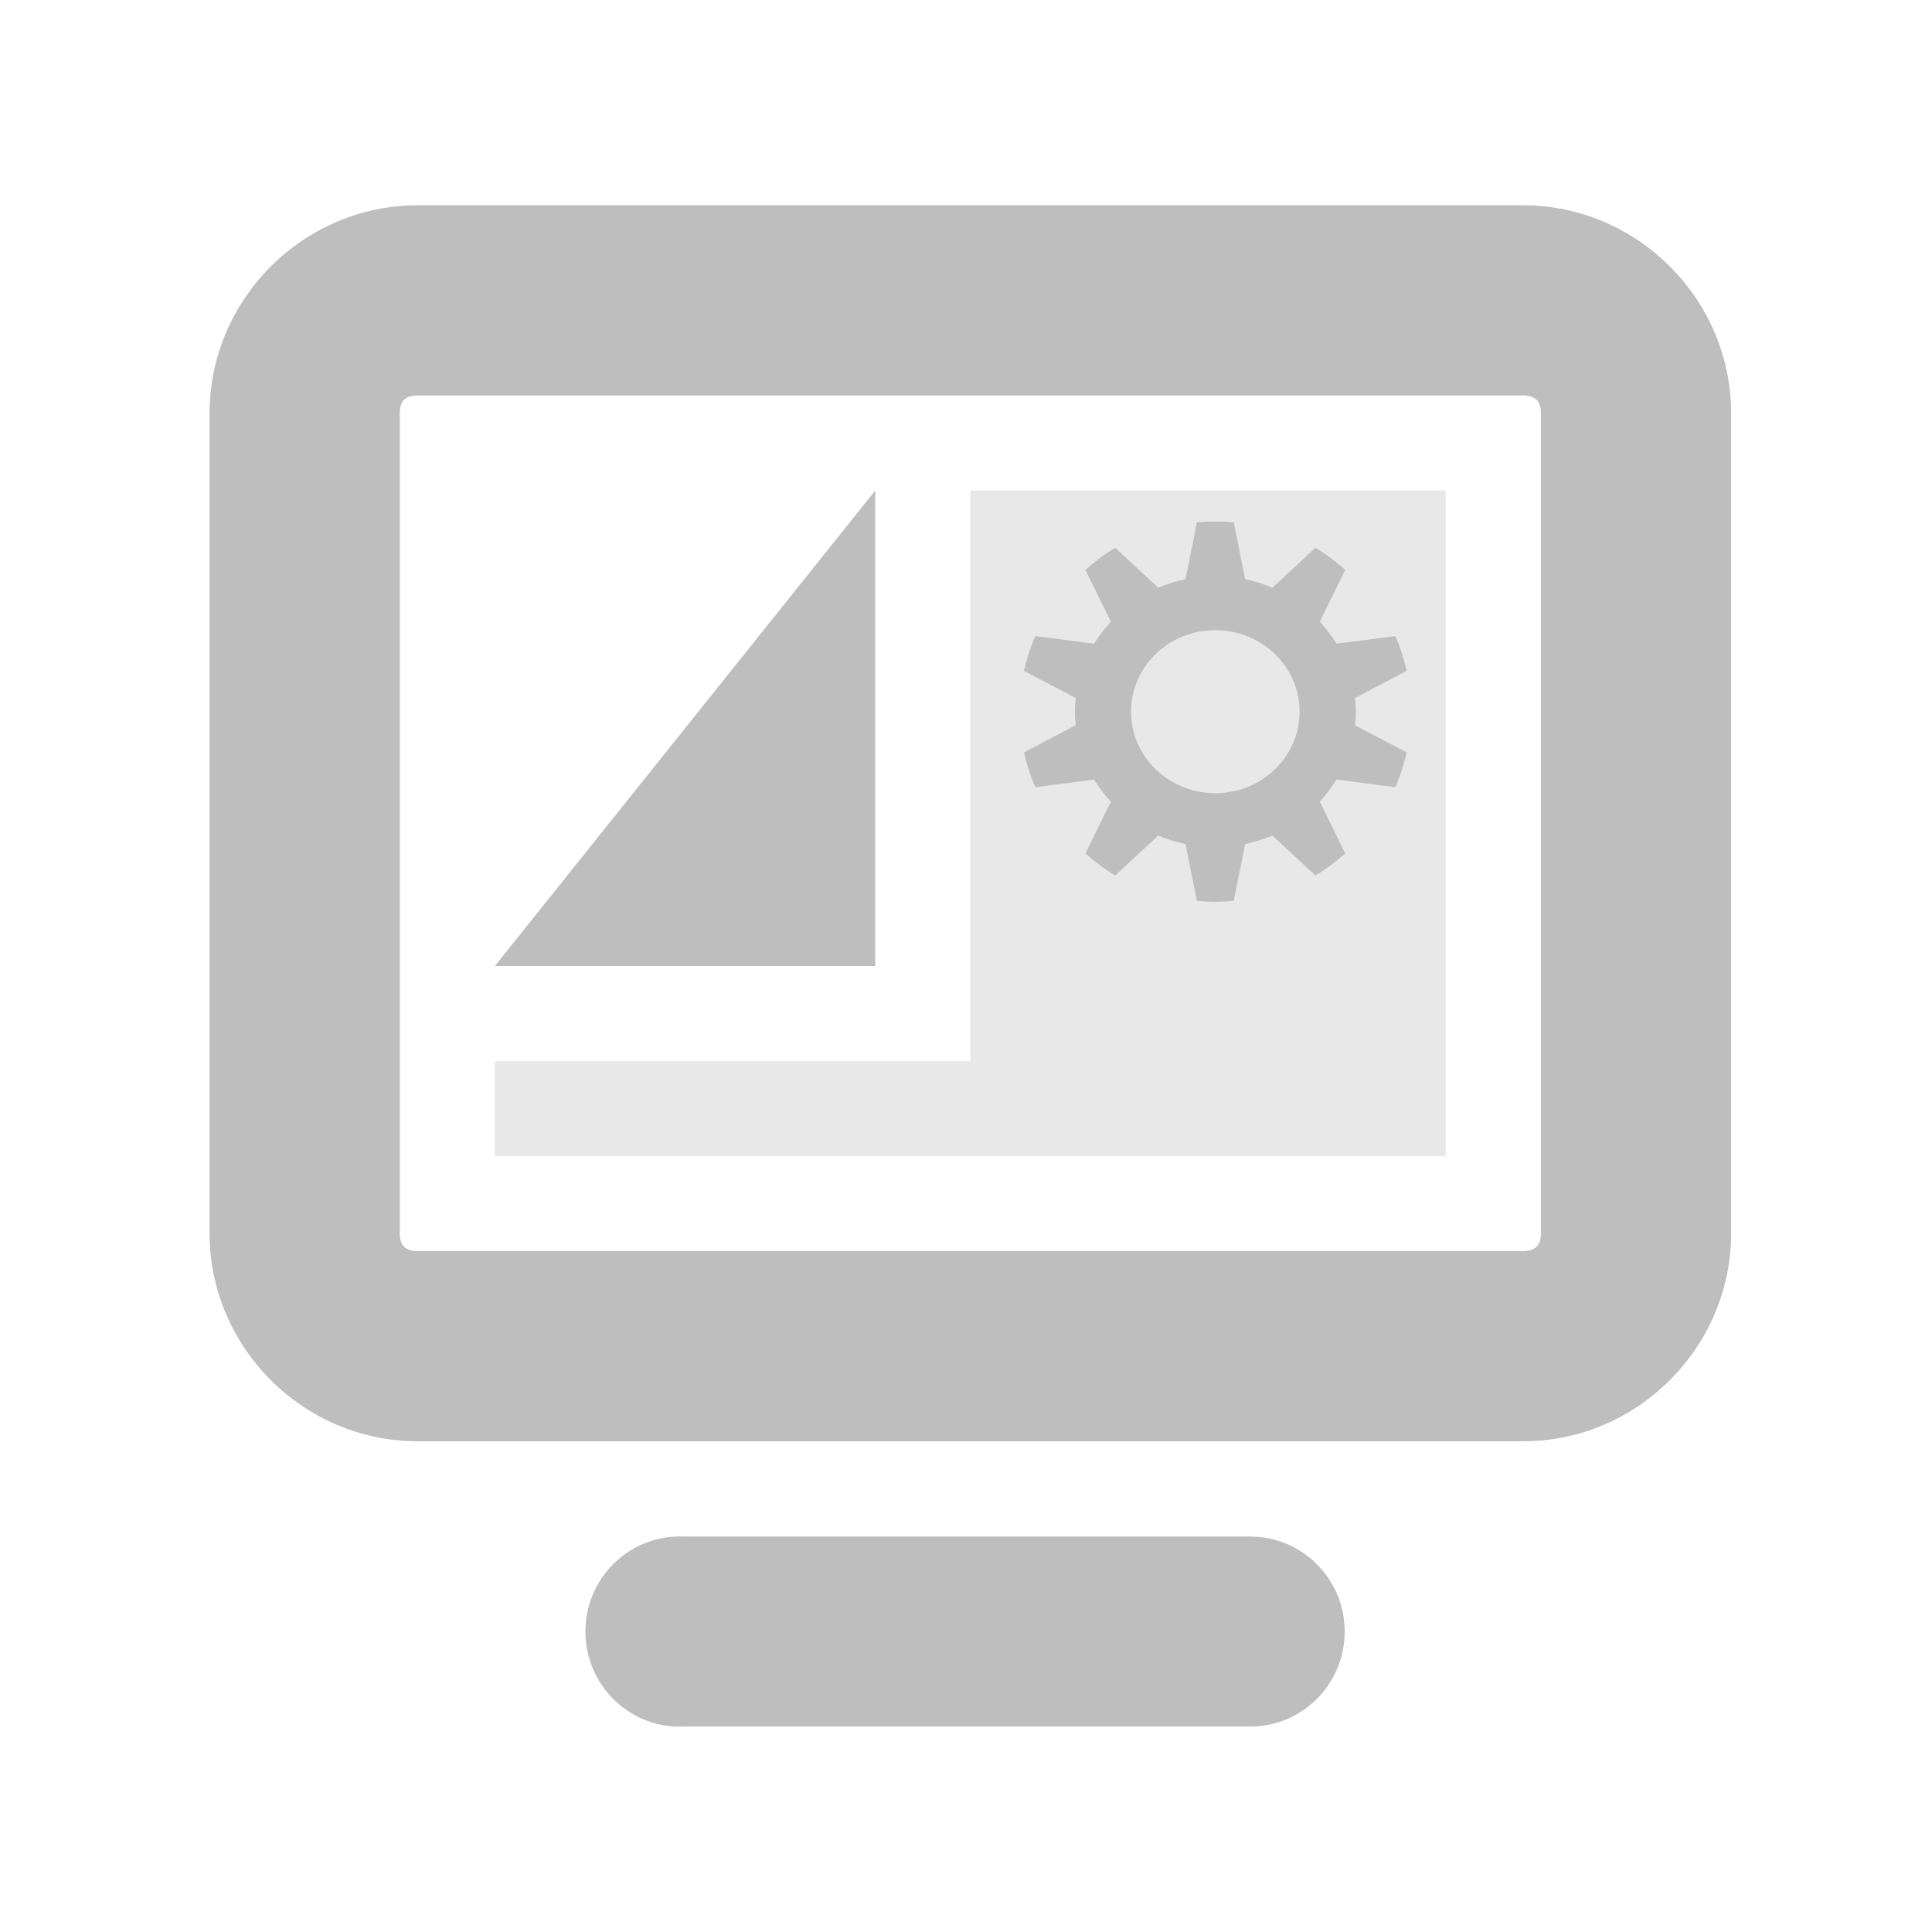
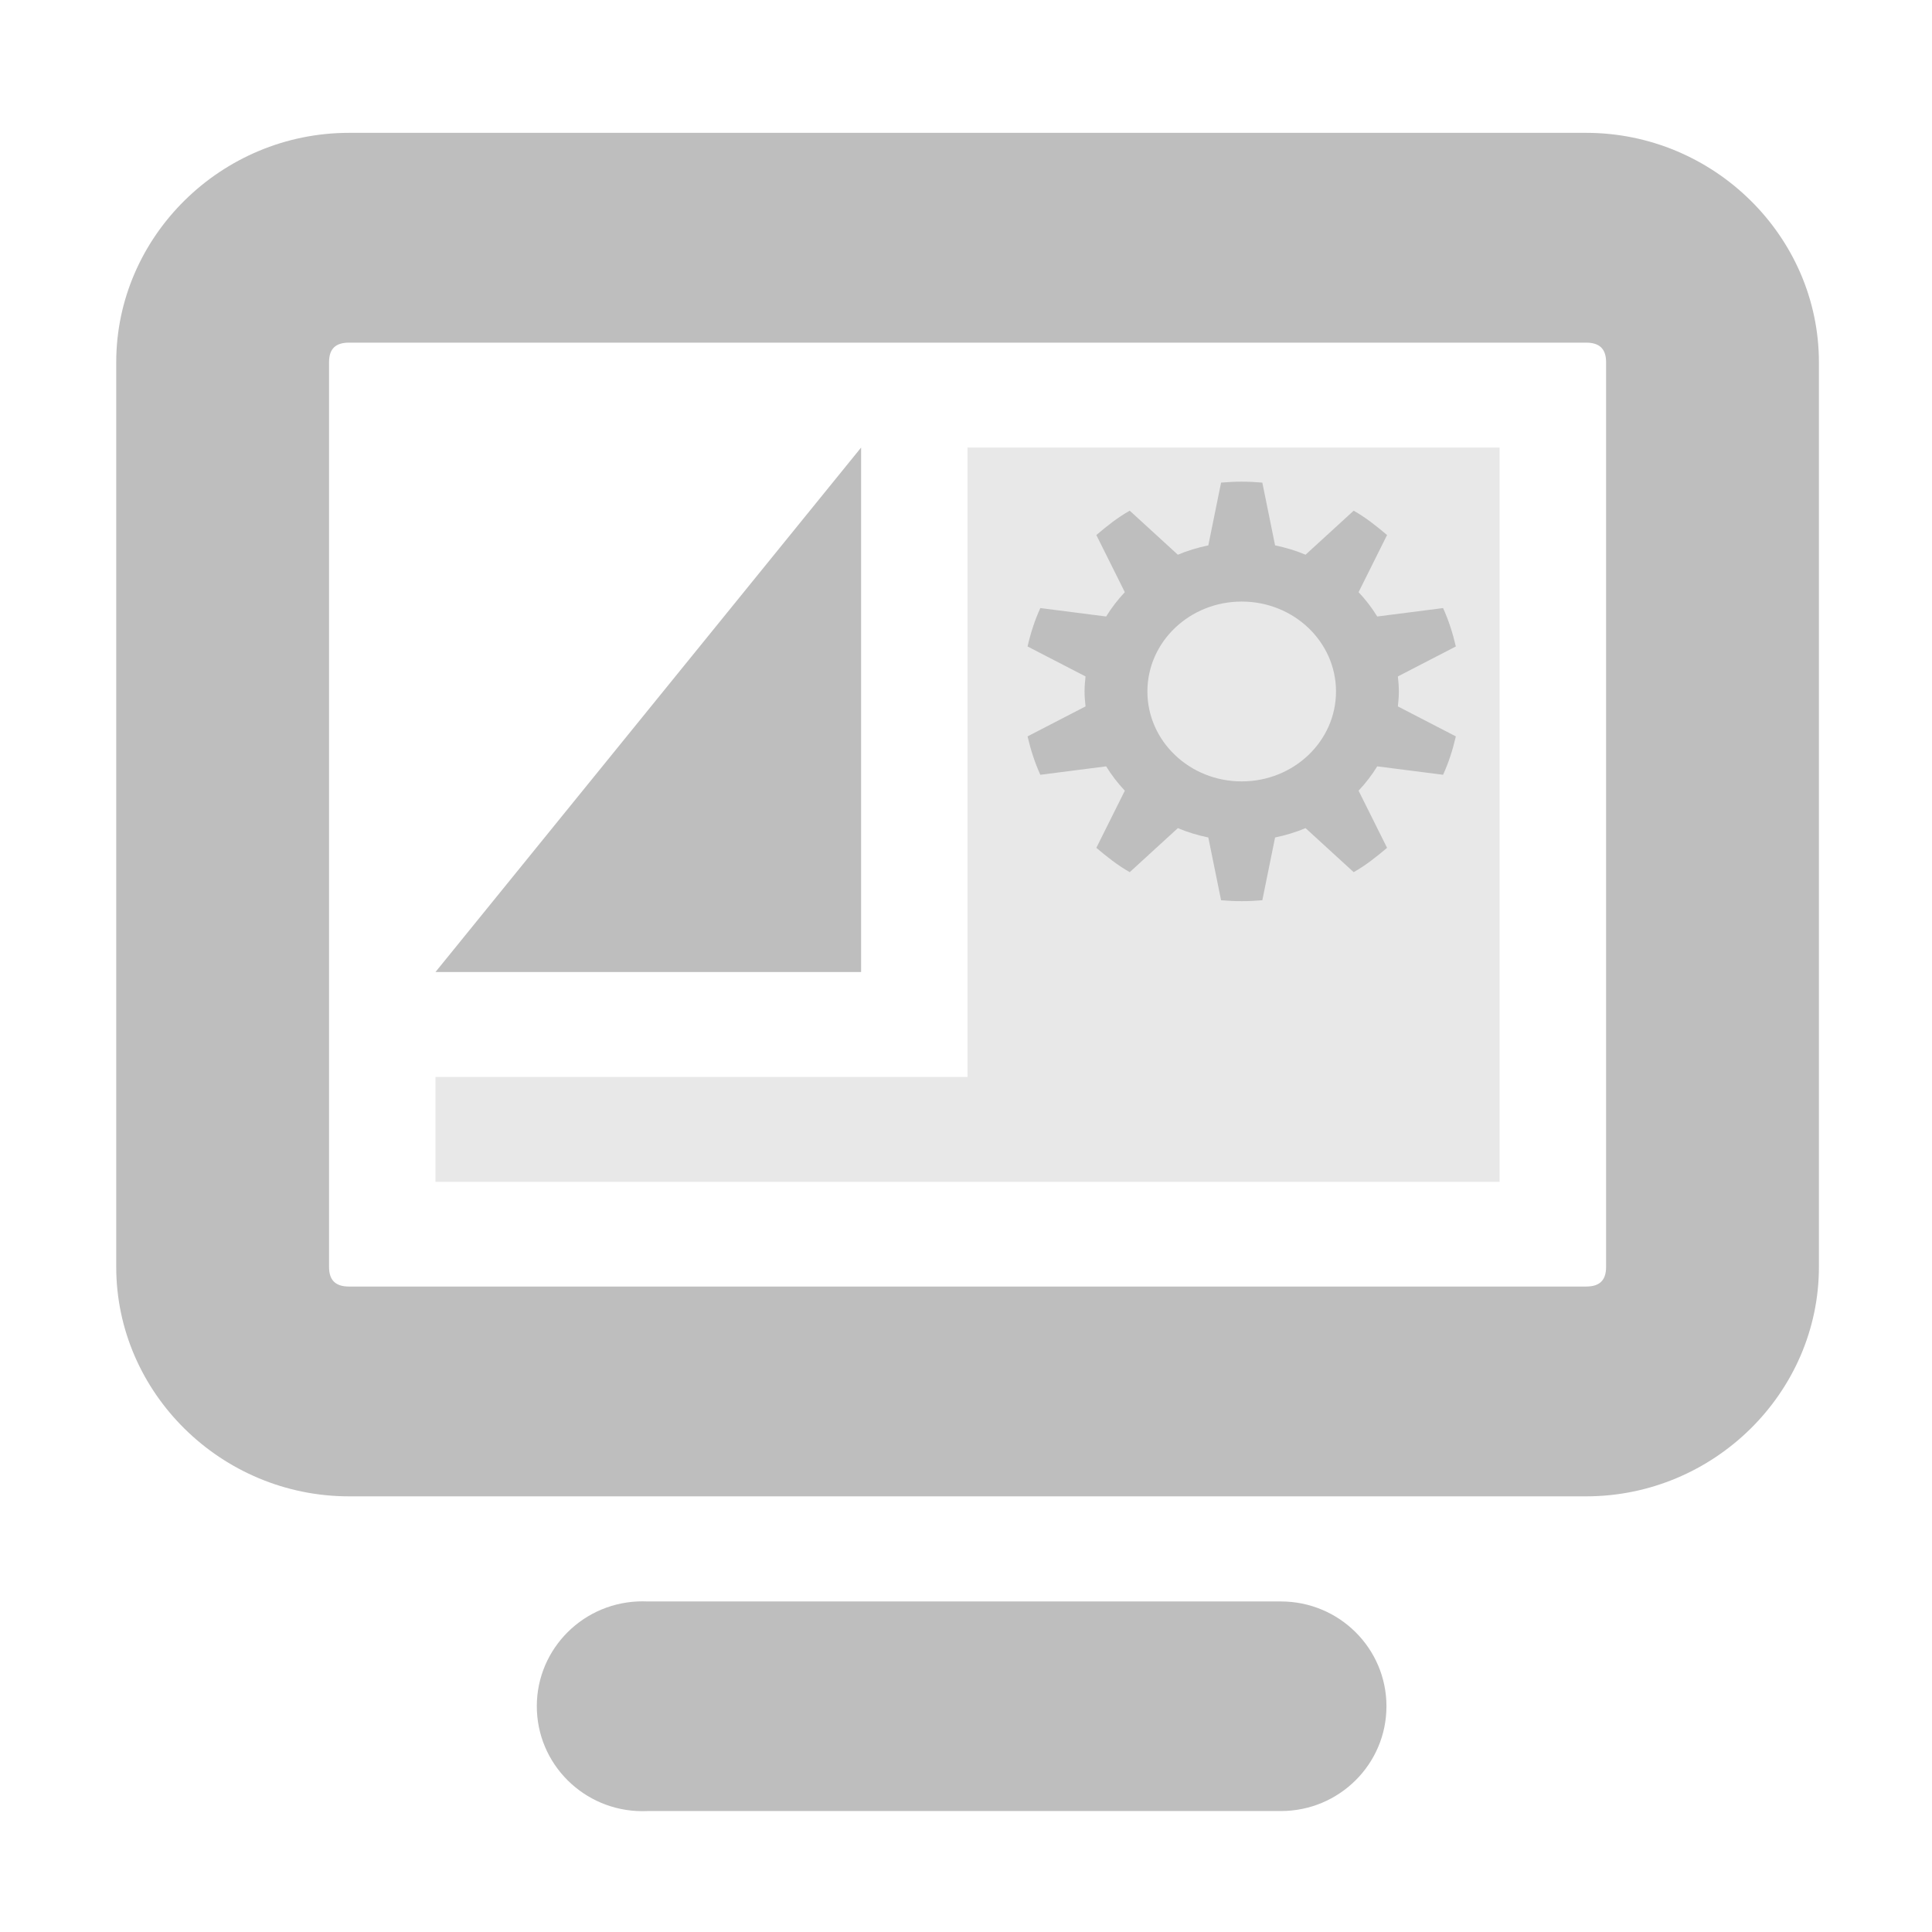
<svg xmlns="http://www.w3.org/2000/svg" xmlns:xlink="http://www.w3.org/1999/xlink" id="svg7384" height="16" width="16" version="1.1">
  <defs id="defs10">
    <linearGradient id="StandardGradient" gradientTransform="scale(1.078412,0.9272892)" x1="9.075" y1="2.216" x2="9.075" y2="13.952" gradientUnits="userSpaceOnUse">
      <stop style="stop-color:#000000;stop-opacity:0.863;" offset="0" id="stop3280" />
      <stop style="stop-color:#000000;stop-opacity:0.471;" offset="1" id="stop3282" />
    </linearGradient>
    <linearGradient xlink:href="#StandardGradient" id="linearGradient3625" gradientUnits="userSpaceOnUse" gradientTransform="matrix(1.078412,0,0,0.9272892,-20,0)" x1="9.075" y1="2.216" x2="9.075" y2="13.952" />
    <clipPath clipPathUnits="userSpaceOnUse" id="clipPath3632">
      <path style="fill:#ff00ff;fill-opacity:1;stroke:none;display:inline" d="m -20,0 0,16 16,0 0,-16 -16,0 z m 8.094,2.062 c 0.174,-0.017 0.322,0 0.5,0 2.967,0 5.375,2.426 5.375,5.438 0,2.865 -2.17,5.215 -4.938,5.438 l 0,-1.844 C -9.192,10.881 -7.812,9.361 -7.812,7.5 c 0,-2.007 -1.615,-3.625 -3.594,-3.625 -1.868,0 -3.366,1.43 -3.531,3.281 l 1.875,0 -2.906,4.094 -2.719,-4.094 1.938,0 c 0.163,-2.674 2.235,-4.835 4.844,-5.094 z" id="path3634" />
    </clipPath>
    <linearGradient xlink:href="#StandardGradient" id="linearGradient3999" gradientUnits="userSpaceOnUse" gradientTransform="scale(1.078412,0.9272892)" x1="9.075" y1="2.216" x2="9.075" y2="13.952" />
    <linearGradient xlink:href="#StandardGradient" id="linearGradient4003" gradientUnits="userSpaceOnUse" gradientTransform="scale(1.078412,0.9272892)" x1="9.075" y1="2.216" x2="9.075" y2="13.952" />
+     <linearGradient id="StandardGradient-0" gradientTransform="scale(1.078412,0.9272892)" x1="9.075" y1="2.216" x2="9.075" y2="13.952" gradientUnits="userSpaceOnUse">
+       <stop style="stop-color:#000000;stop-opacity:0.863;" offset="0" id="stop3280-5" />
+       <stop style="stop-color:#000000;stop-opacity:0.471;" offset="1" id="stop3282-6" />
+     </linearGradient>
+     <linearGradient xlink:href="#StandardGradient-0" id="linearGradient3625-6" gradientUnits="userSpaceOnUse" gradientTransform="matrix(1.078412,0,0,0.9272892,-20,0)" x1="9.075" y1="2.216" x2="9.075" y2="13.952" />
+     <clipPath clipPathUnits="userSpaceOnUse" id="clipPath3632-8">
+       <path style="fill:#ff00ff;fill-opacity:1;stroke:none;display:inline" d="m -20,0 0,16 16,0 0,-16 -16,0 z m 8.094,2.062 c 0.174,-0.017 0.322,0 0.5,0 2.967,0 5.375,2.426 5.375,5.438 0,2.865 -2.17,5.215 -4.938,5.438 l 0,-1.844 C -9.192,10.881 -7.812,9.361 -7.812,7.5 c 0,-2.007 -1.615,-3.625 -3.594,-3.625 -1.868,0 -3.366,1.43 -3.531,3.281 l 1.875,0 -2.906,4.094 -2.719,-4.094 1.938,0 c 0.163,-2.674 2.235,-4.835 4.844,-5.094 z" id="path3634-2" />
+     </clipPath>
+     <linearGradient xlink:href="#StandardGradient-0" id="linearGradient3999-8" gradientUnits="userSpaceOnUse" gradientTransform="scale(1.078412,0.9272892)" x1="9.075" y1="2.216" x2="9.075" y2="13.952" />
+     <linearGradient xlink:href="#StandardGradient-0" id="linearGradient4003-7" gradientUnits="userSpaceOnUse" gradientTransform="scale(1.078412,0.9272892)" x1="9.075" y1="2.216" x2="9.075" y2="13.952" />
  </defs>
-   <g transform="matrix(0.7875,0,0,0.7874981,-1.267726,-811.1358)" id="layer1">
+   <g transform="matrix(0.88125,0,0,0.8687474,-2.398313,-895.5993)" id="layer1">
    <g transform="translate(3.813756,1032.175)" id="g3756">
      <g id="layer11" transform="translate(-62,-530)">
        <path id="rect11749-53" style="text-indent:0;text-transform:none;block-progression:tb;color:#bebebe;fill:#bebebe" d="m 64.188,530 c -1.202,0 -2.188,0.988 -2.188,2.187 v 8.624 c 0,1.2 0.986,2.187 2.188,2.187 h 11.625 c 1.202,0 2.188,-0.988 2.188,-2.187 v -8.624 C 78.001,530.988 77.015,530 75.813,530 H 64.188 z m 0,2 h 11.625 c 0.124,0 0.188,0.057 0.188,0.187 v 8.624 c 0,0.131 -0.064,0.187 -0.188,0.187 H 64.188 c -0.124,0 -0.188,-0.057 -0.188,-0.187 v -8.624 c 0,-0.131 0.064,-0.187 0.188,-0.187 z" />
        <path id="path11751-8" style="text-indent:0;text-transform:none;block-progression:tb;color:#bebebe;fill:#bebebe" d="m 66.899,544 a 0.993,1 0 0 0 0.093,1.998 h 5.953 a 0.992,0.999 0 1 0 0,-1.998 H 66.992 a 0.992,0.999 0 0 0 -0.093,0 z" />
        <path id="rect4262" style="opacity:0.35;color:#000000;fill:#bebebe" d="m 70,533 v 6 h -5 v 1 h 10 v -7 z" />
        <path id="rect4262-6" style="color:#000000;fill:#bebebe" d="m 69,533 -4,5 h 4 z" />
      </g>
      <g transform="matrix(0.2954128,0,0,0.2857204,-122.0637,-111.5342)" id="layer15">
        <path d="m 449,402 c -0.221,0 -0.441,0.011 -0.656,0.031 l -0.406,2.094 c -0.334,0.073 -0.663,0.176 -0.969,0.312 l -1.531,-1.469 c -0.389,0.23 -0.727,0.514 -1.062,0.812 l 0.906,1.906 c -0.222,0.249 -0.424,0.522 -0.594,0.812 l -2.094,-0.281 c -0.178,0.409 -0.309,0.836 -0.406,1.281 l 1.844,1 c -0.017,0.168 -0.031,0.327 -0.031,0.5 0,0.173 0.014,0.332 0.031,0.5 l -1.844,1 c 0.098,0.445 0.229,0.872 0.406,1.281 l 2.094,-0.281 c 0.17,0.29 0.371,0.564 0.594,0.812 l -0.906,1.906 c 0.336,0.298 0.674,0.582 1.062,0.812 l 1.531,-1.469 c 0.306,0.137 0.634,0.239 0.969,0.312 l 0.406,2.094 c 0.215,0.02 0.436,0.031 0.656,0.031 0.221,0 0.441,-0.011 0.656,-0.031 l 0.406,-2.094 c 0.334,-0.073 0.663,-0.176 0.969,-0.312 l 1.531,1.469 c 0.389,-0.23 0.727,-0.514 1.062,-0.812 l -0.906,-1.906 c 0.222,-0.249 0.424,-0.522 0.594,-0.812 l 2.094,0.281 c 0.178,-0.409 0.309,-0.836 0.406,-1.281 l -1.844,-1 c 0.017,-0.168 0.031,-0.327 0.031,-0.5 0,-0.173 -0.014,-0.332 -0.031,-0.5 l 1.844,-1 c -0.098,-0.445 -0.229,-0.872 -0.406,-1.281 l -2.094,0.281 c -0.17,-0.29 -0.371,-0.564 -0.594,-0.812 l 0.906,-1.906 c -0.336,-0.298 -0.674,-0.582 -1.062,-0.812 l -1.531,1.469 c -0.306,-0.137 -0.634,-0.239 -0.969,-0.312 l -0.406,-2.094 C 449.441,402.011 449.221,402 449,402 z m 0,4 c 1.657,0 3,1.343 3,3 0,1.657 -1.343,3 -3,3 -1.657,0 -3,-1.343 -3,-3 0,-1.657 1.343,-3 3,-3 z" style="color:#000000;fill:#bebebe" id="path35543-6-4" />
      </g>
    </g>
  </g>
</svg>
